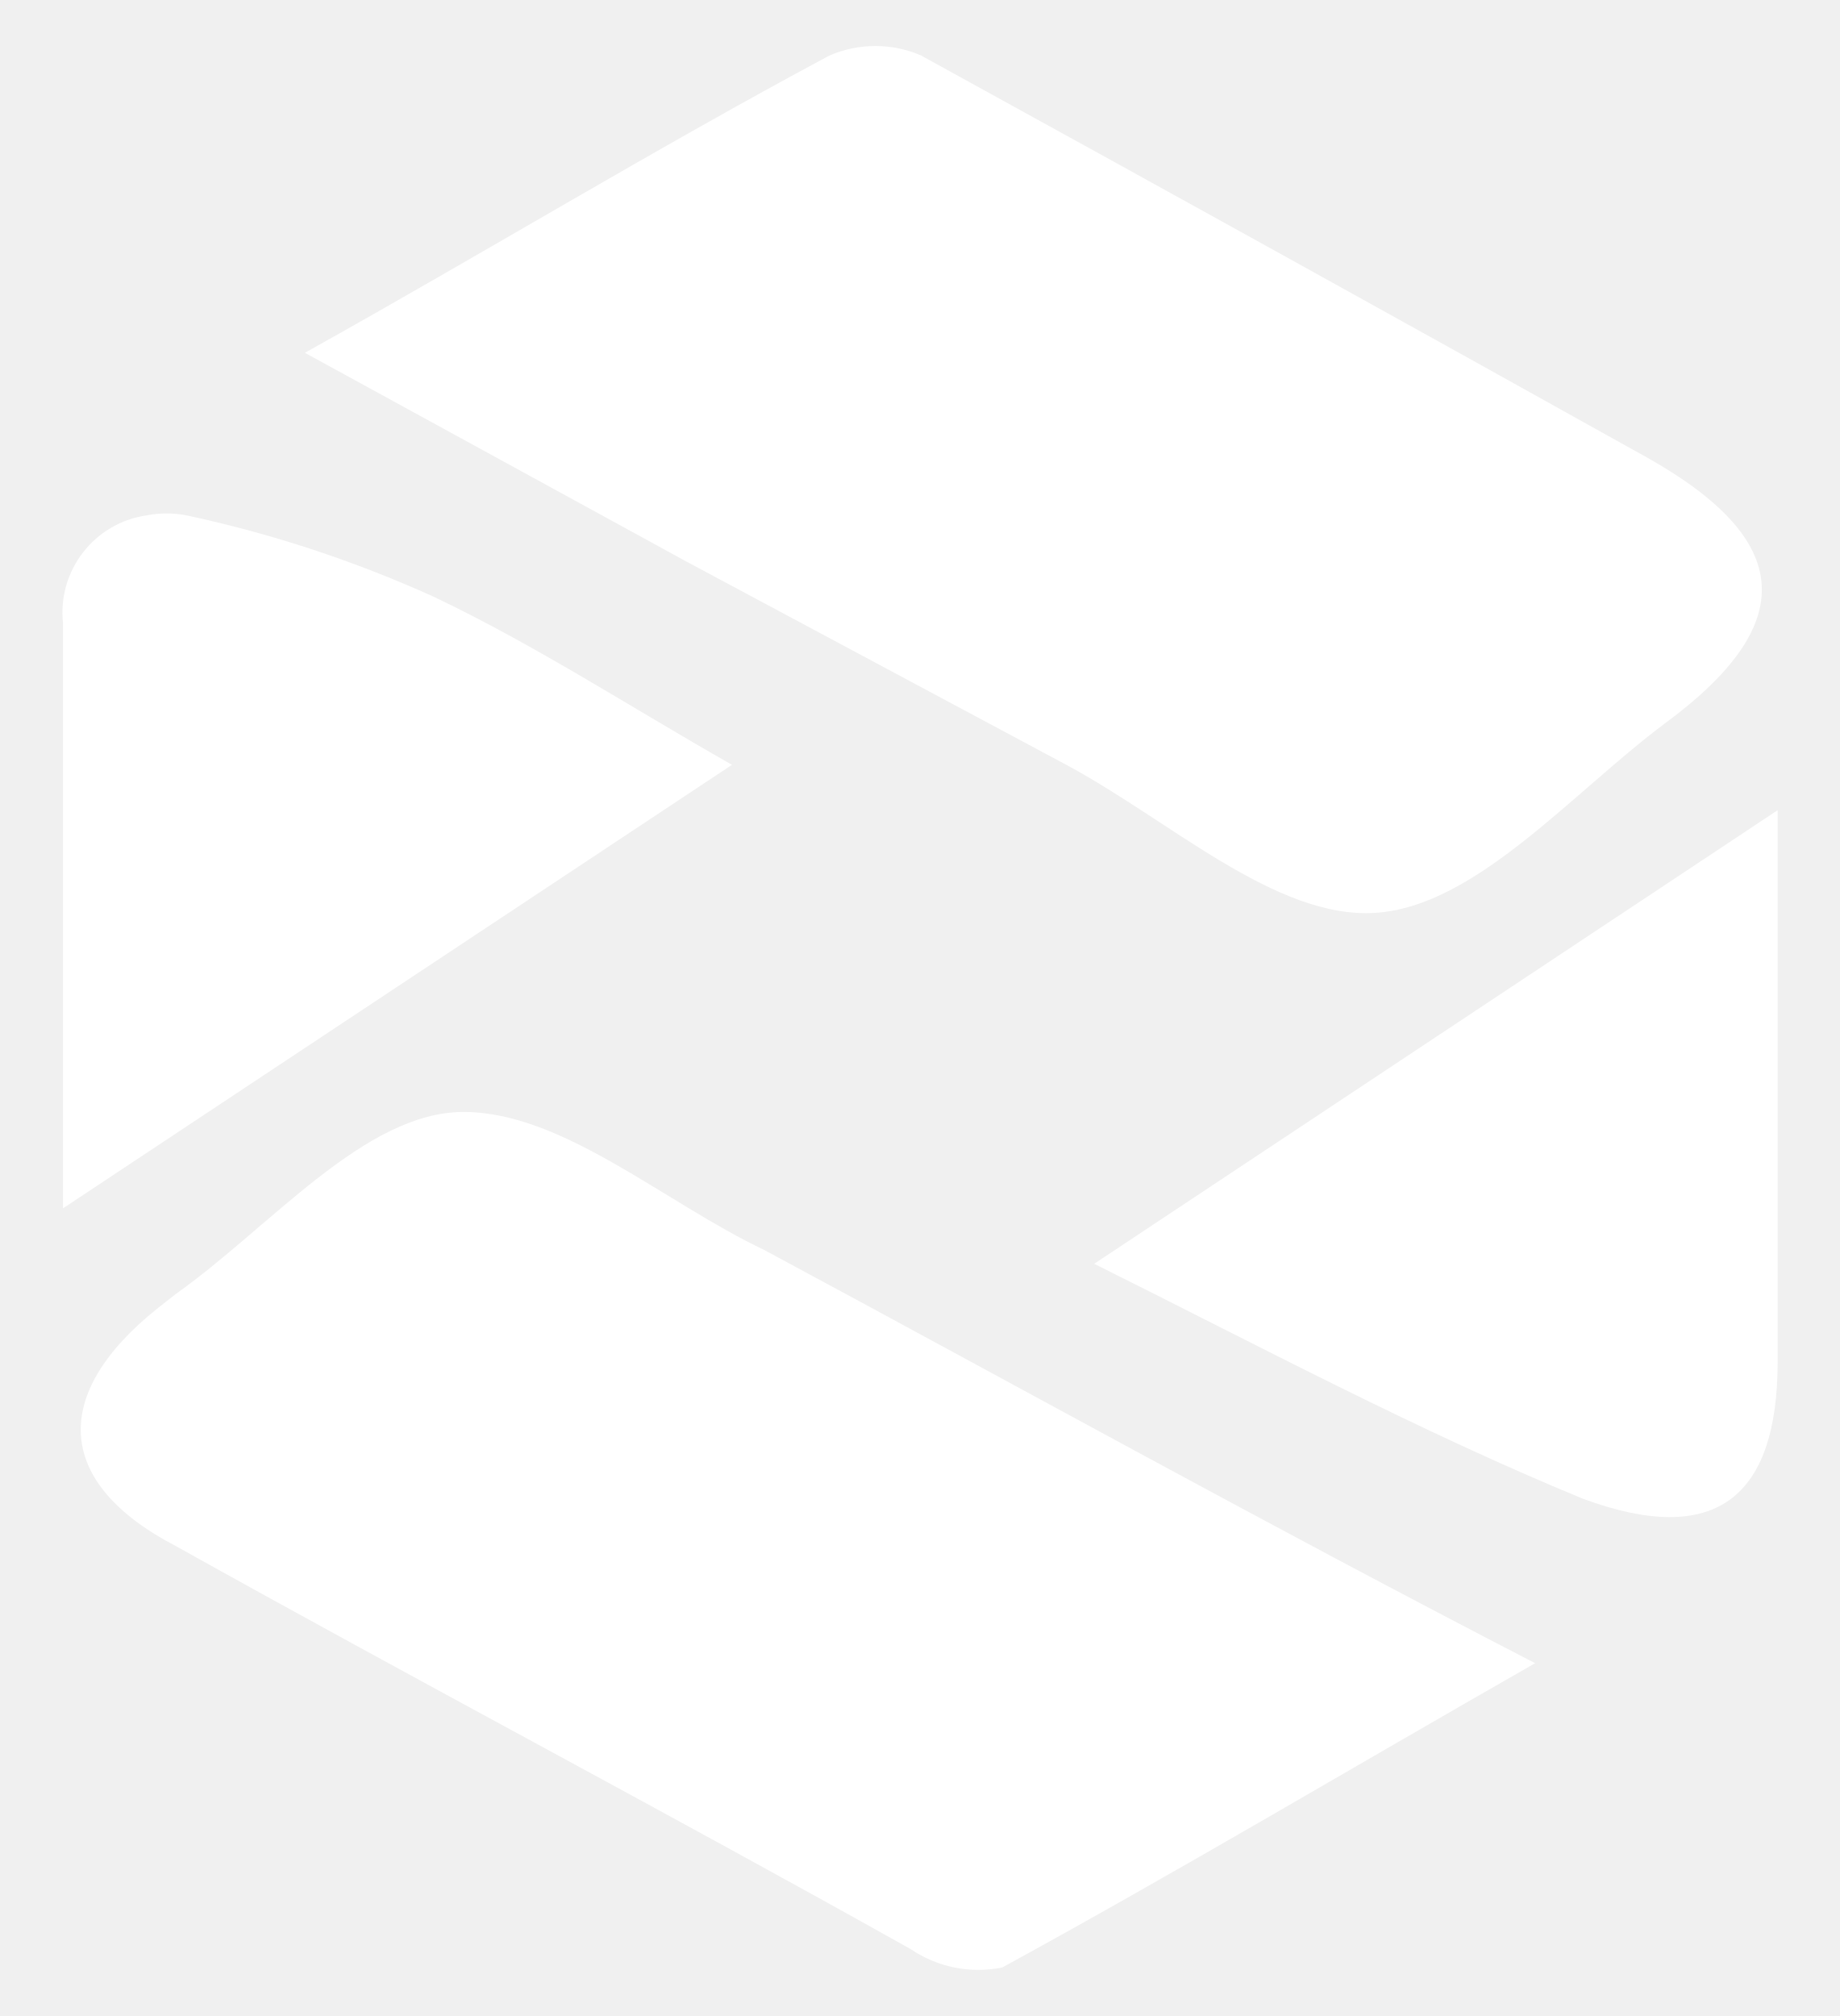
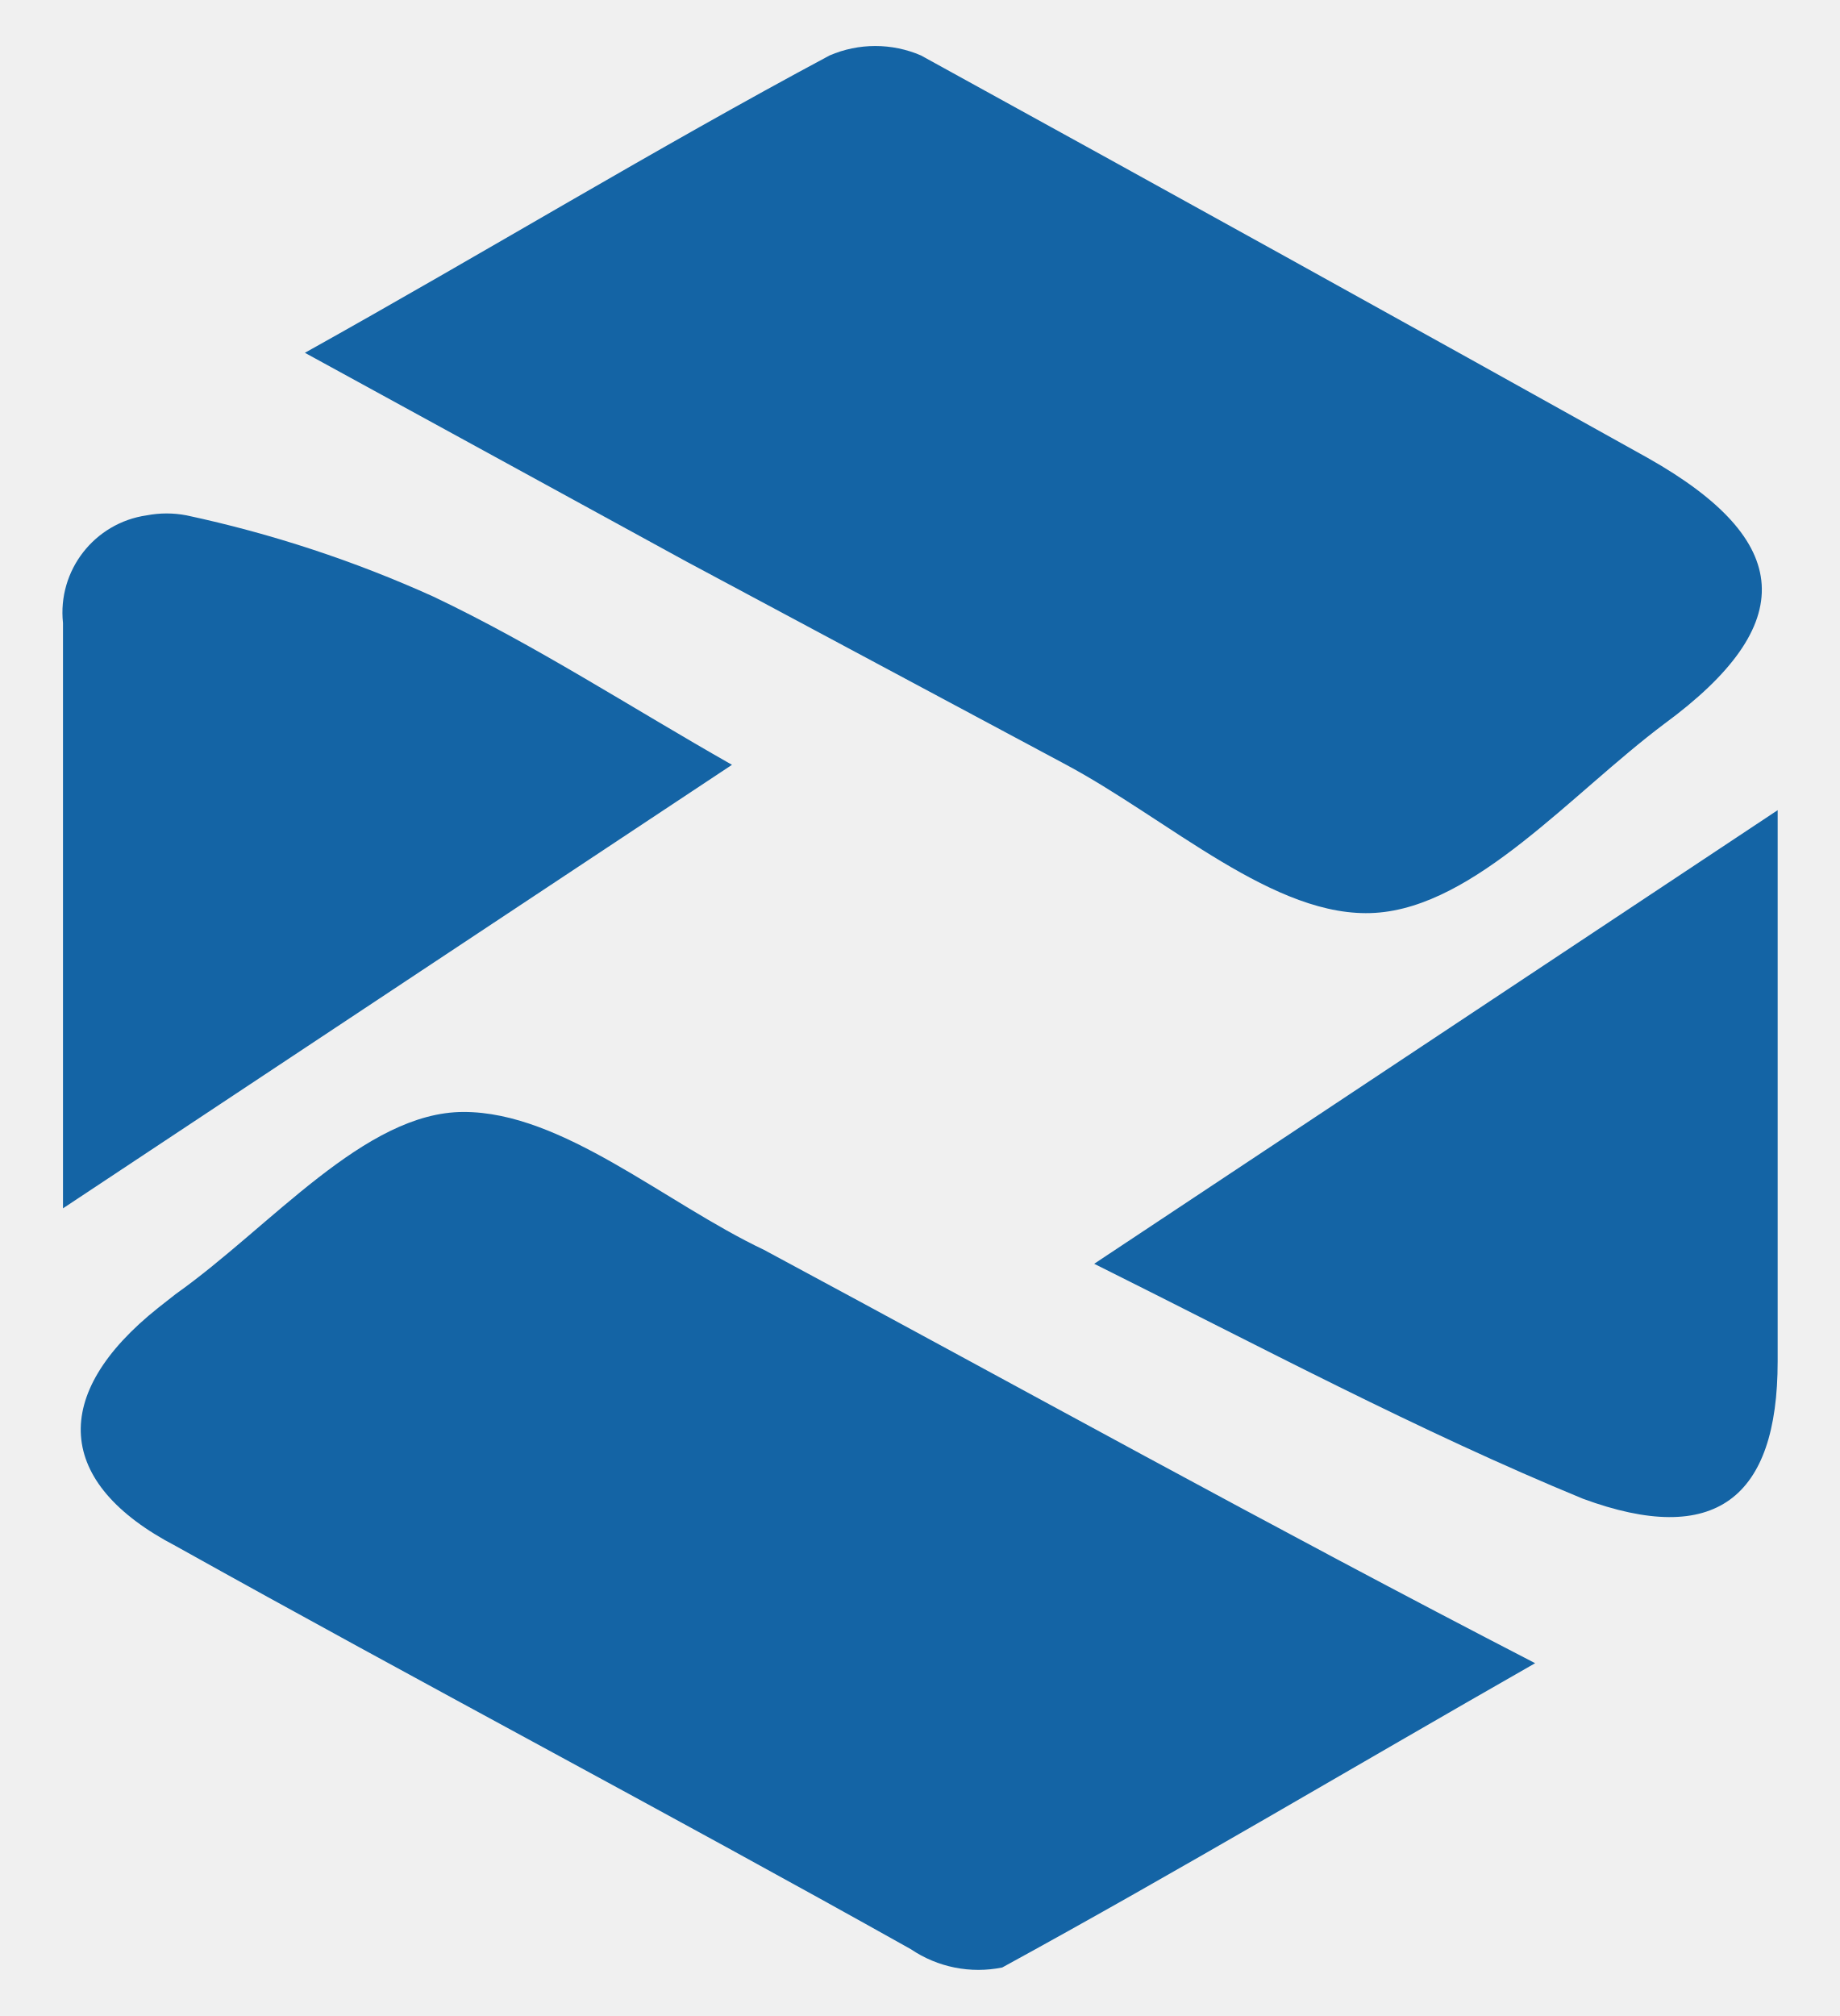
<svg xmlns="http://www.w3.org/2000/svg" id="Capa_1" data-name="Capa 1" viewBox="0 0 29.2 32">
  <defs>
-     <style>.cls-1{fill:#fff;}</style>
+     <style>.cls-1{fill:#1464a5;}</style>
  </defs>
  <g id="Logotipo_DemoBank" data-name="Logotipo DemoBank">
    <g id="Grupo_1640" data-name="Grupo 1640">
      <path id="Trazado_83" data-name="Trazado 83" class="cls-1" d="M24.37,26.4c-2.91,1.66-5.66,3.3-8.46,4.83a1.91,1.91,0,0,1-1.45-.29c-3.89-2.18-7.8-4.24-11.67-6.4-1.92-1-2-2.41-.28-3.78l.28-.22c1.51-1.07,3-2.89,4.57-2.89s3.19,1.44,4.77,2.19C16.15,22,20.13,24.21,24.37,26.4Z" />
      <path id="Trazado_84" data-name="Trazado 84" class="cls-1" d="M4.84,5.6C7.71,4,10.42,2.35,13.17.88a1.83,1.83,0,0,1,1.45,0q5.82,3.2,11.54,6.39c2.32,1.31,2.41,2.64.26,4.22-1.48,1.11-3,2.9-4.59,3S18.55,13,16.89,12.12l-6-3.21Z" />
      <path id="Trazado_85" data-name="Trazado 85" class="cls-1" d="M1,19.18V9.89A1.56,1.56,0,0,1,2.33,8.18a1.67,1.67,0,0,1,.63,0A19.36,19.36,0,0,1,6.88,9.47c1.62.77,3.12,1.75,4.74,2.67Z" />
      <path id="Trazado_86" data-name="Trazado 86" class="cls-1" d="M28.22,12.86v8.75c0,2.18-1,2.95-3.09,2.18-2.6-1.07-5.13-2.42-7.76-3.73Z" />
    </g>
  </g>
</svg>
